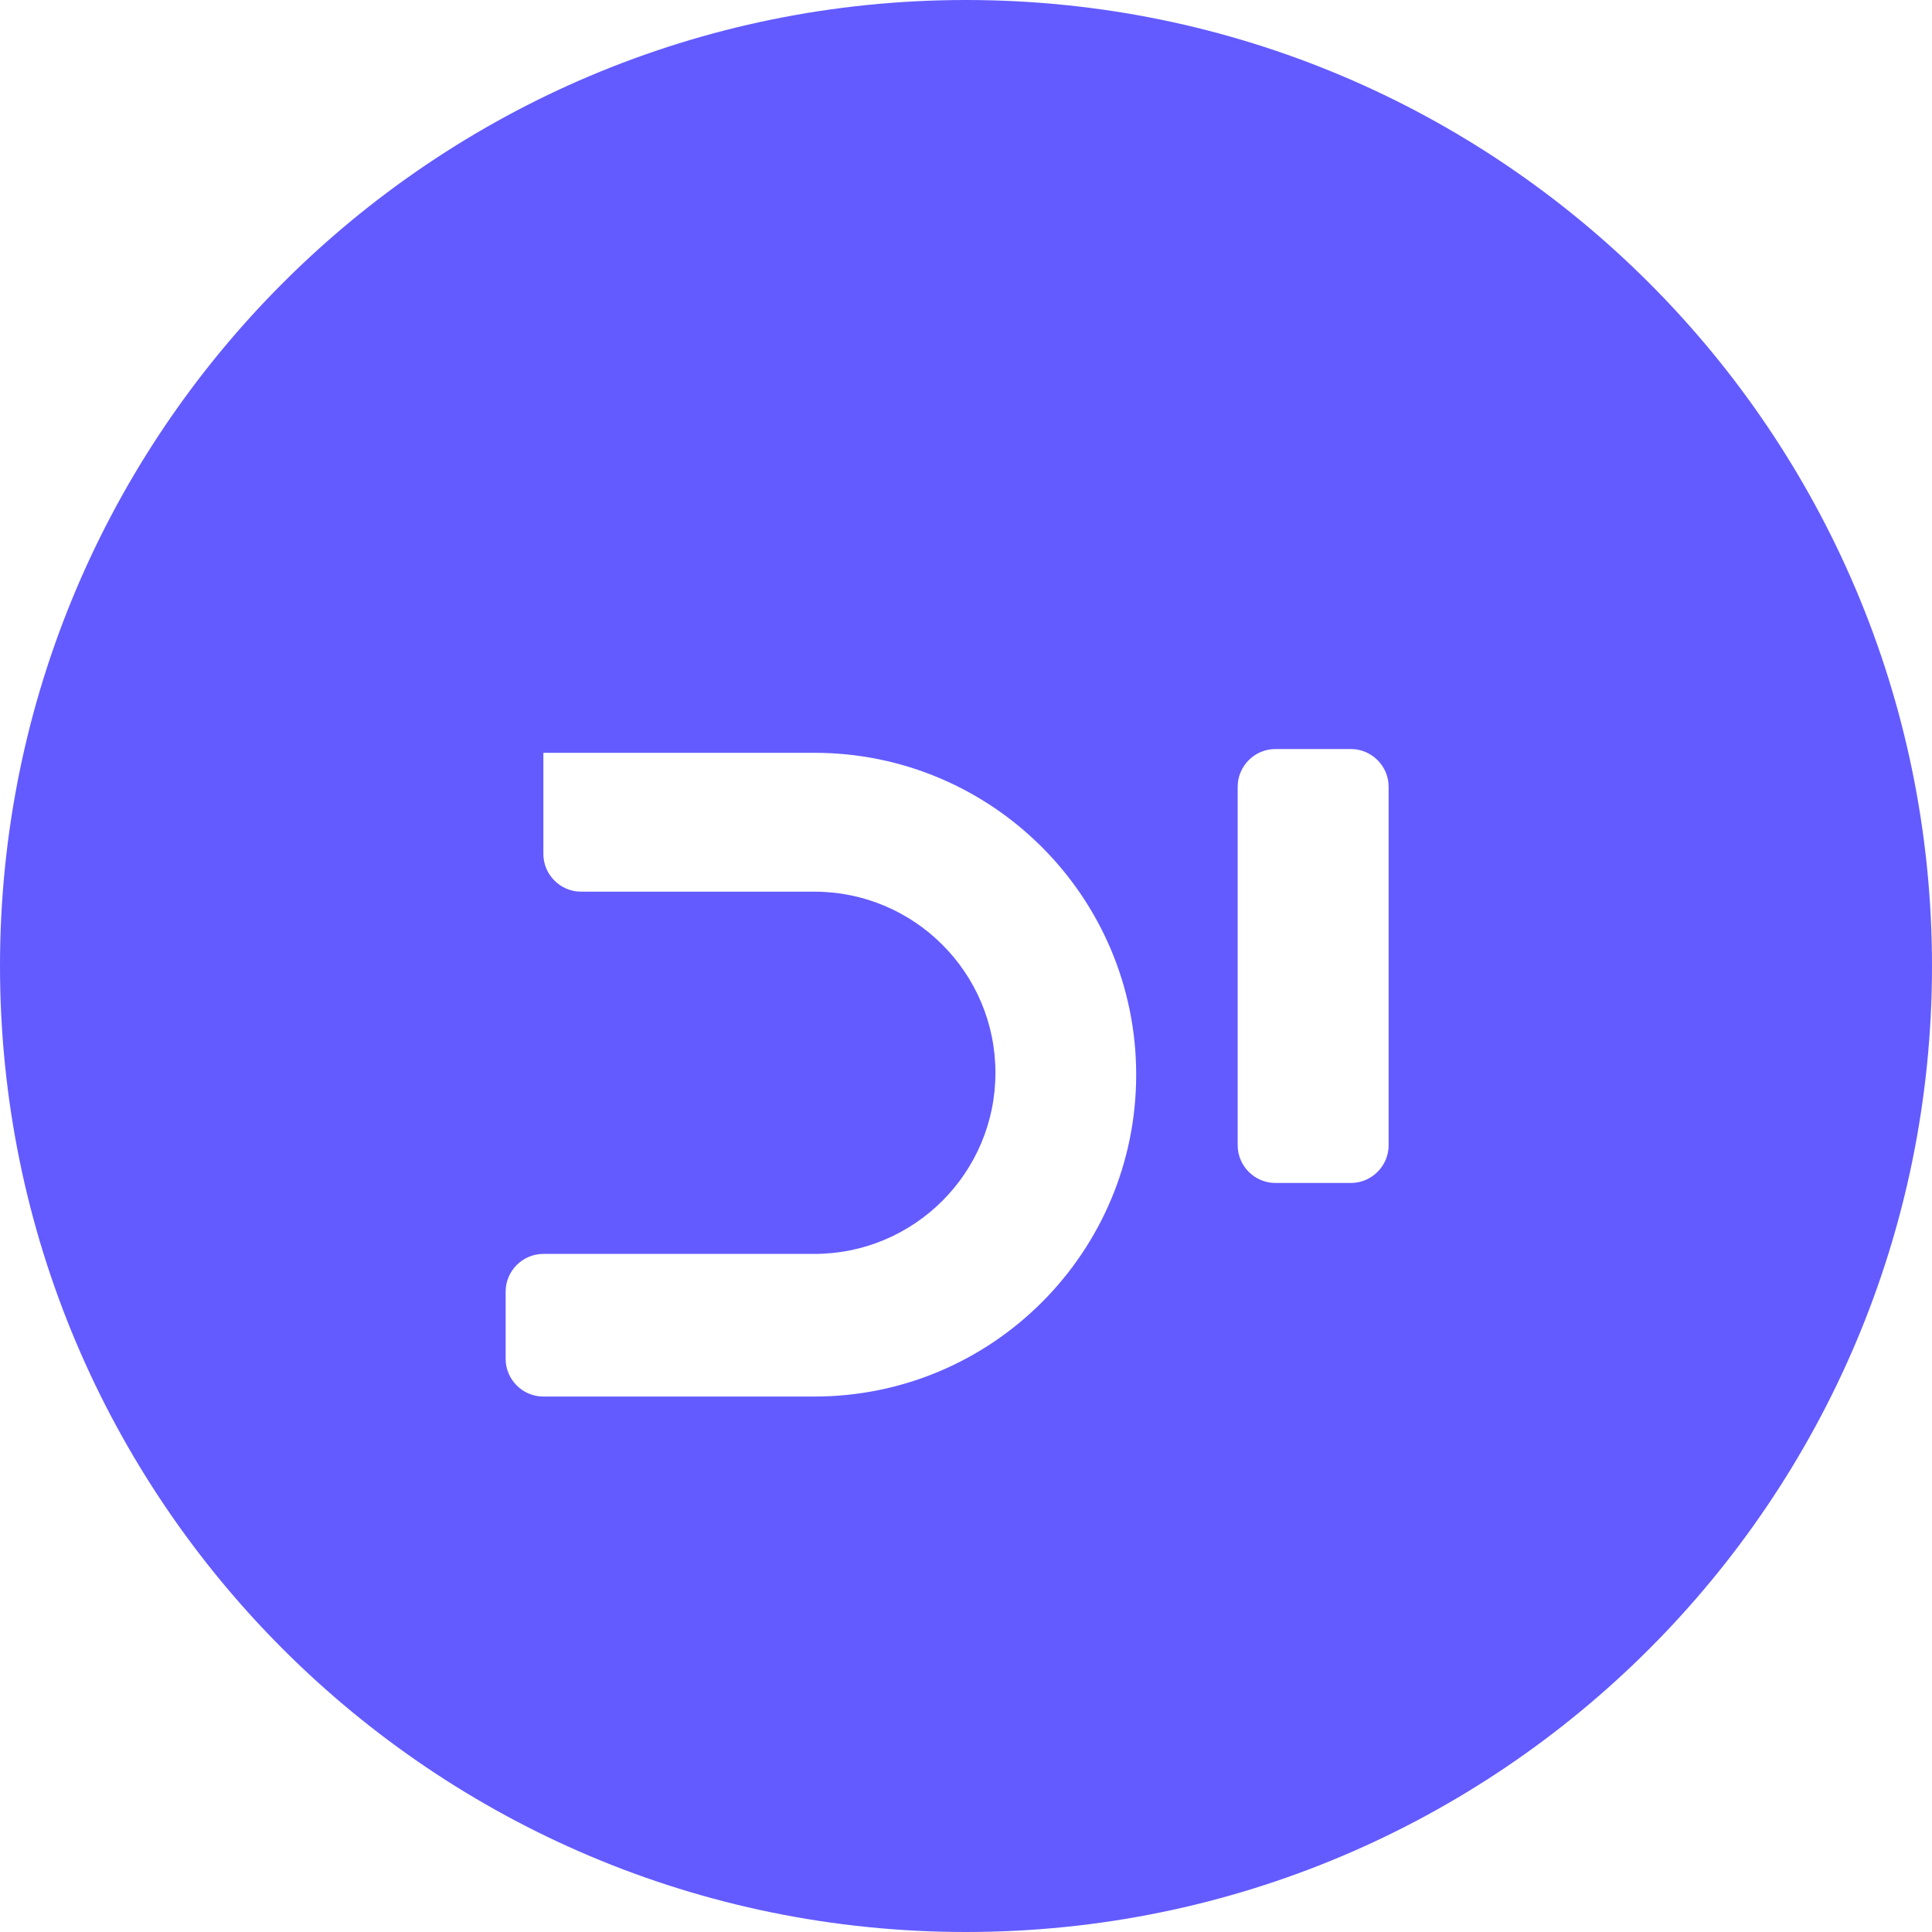
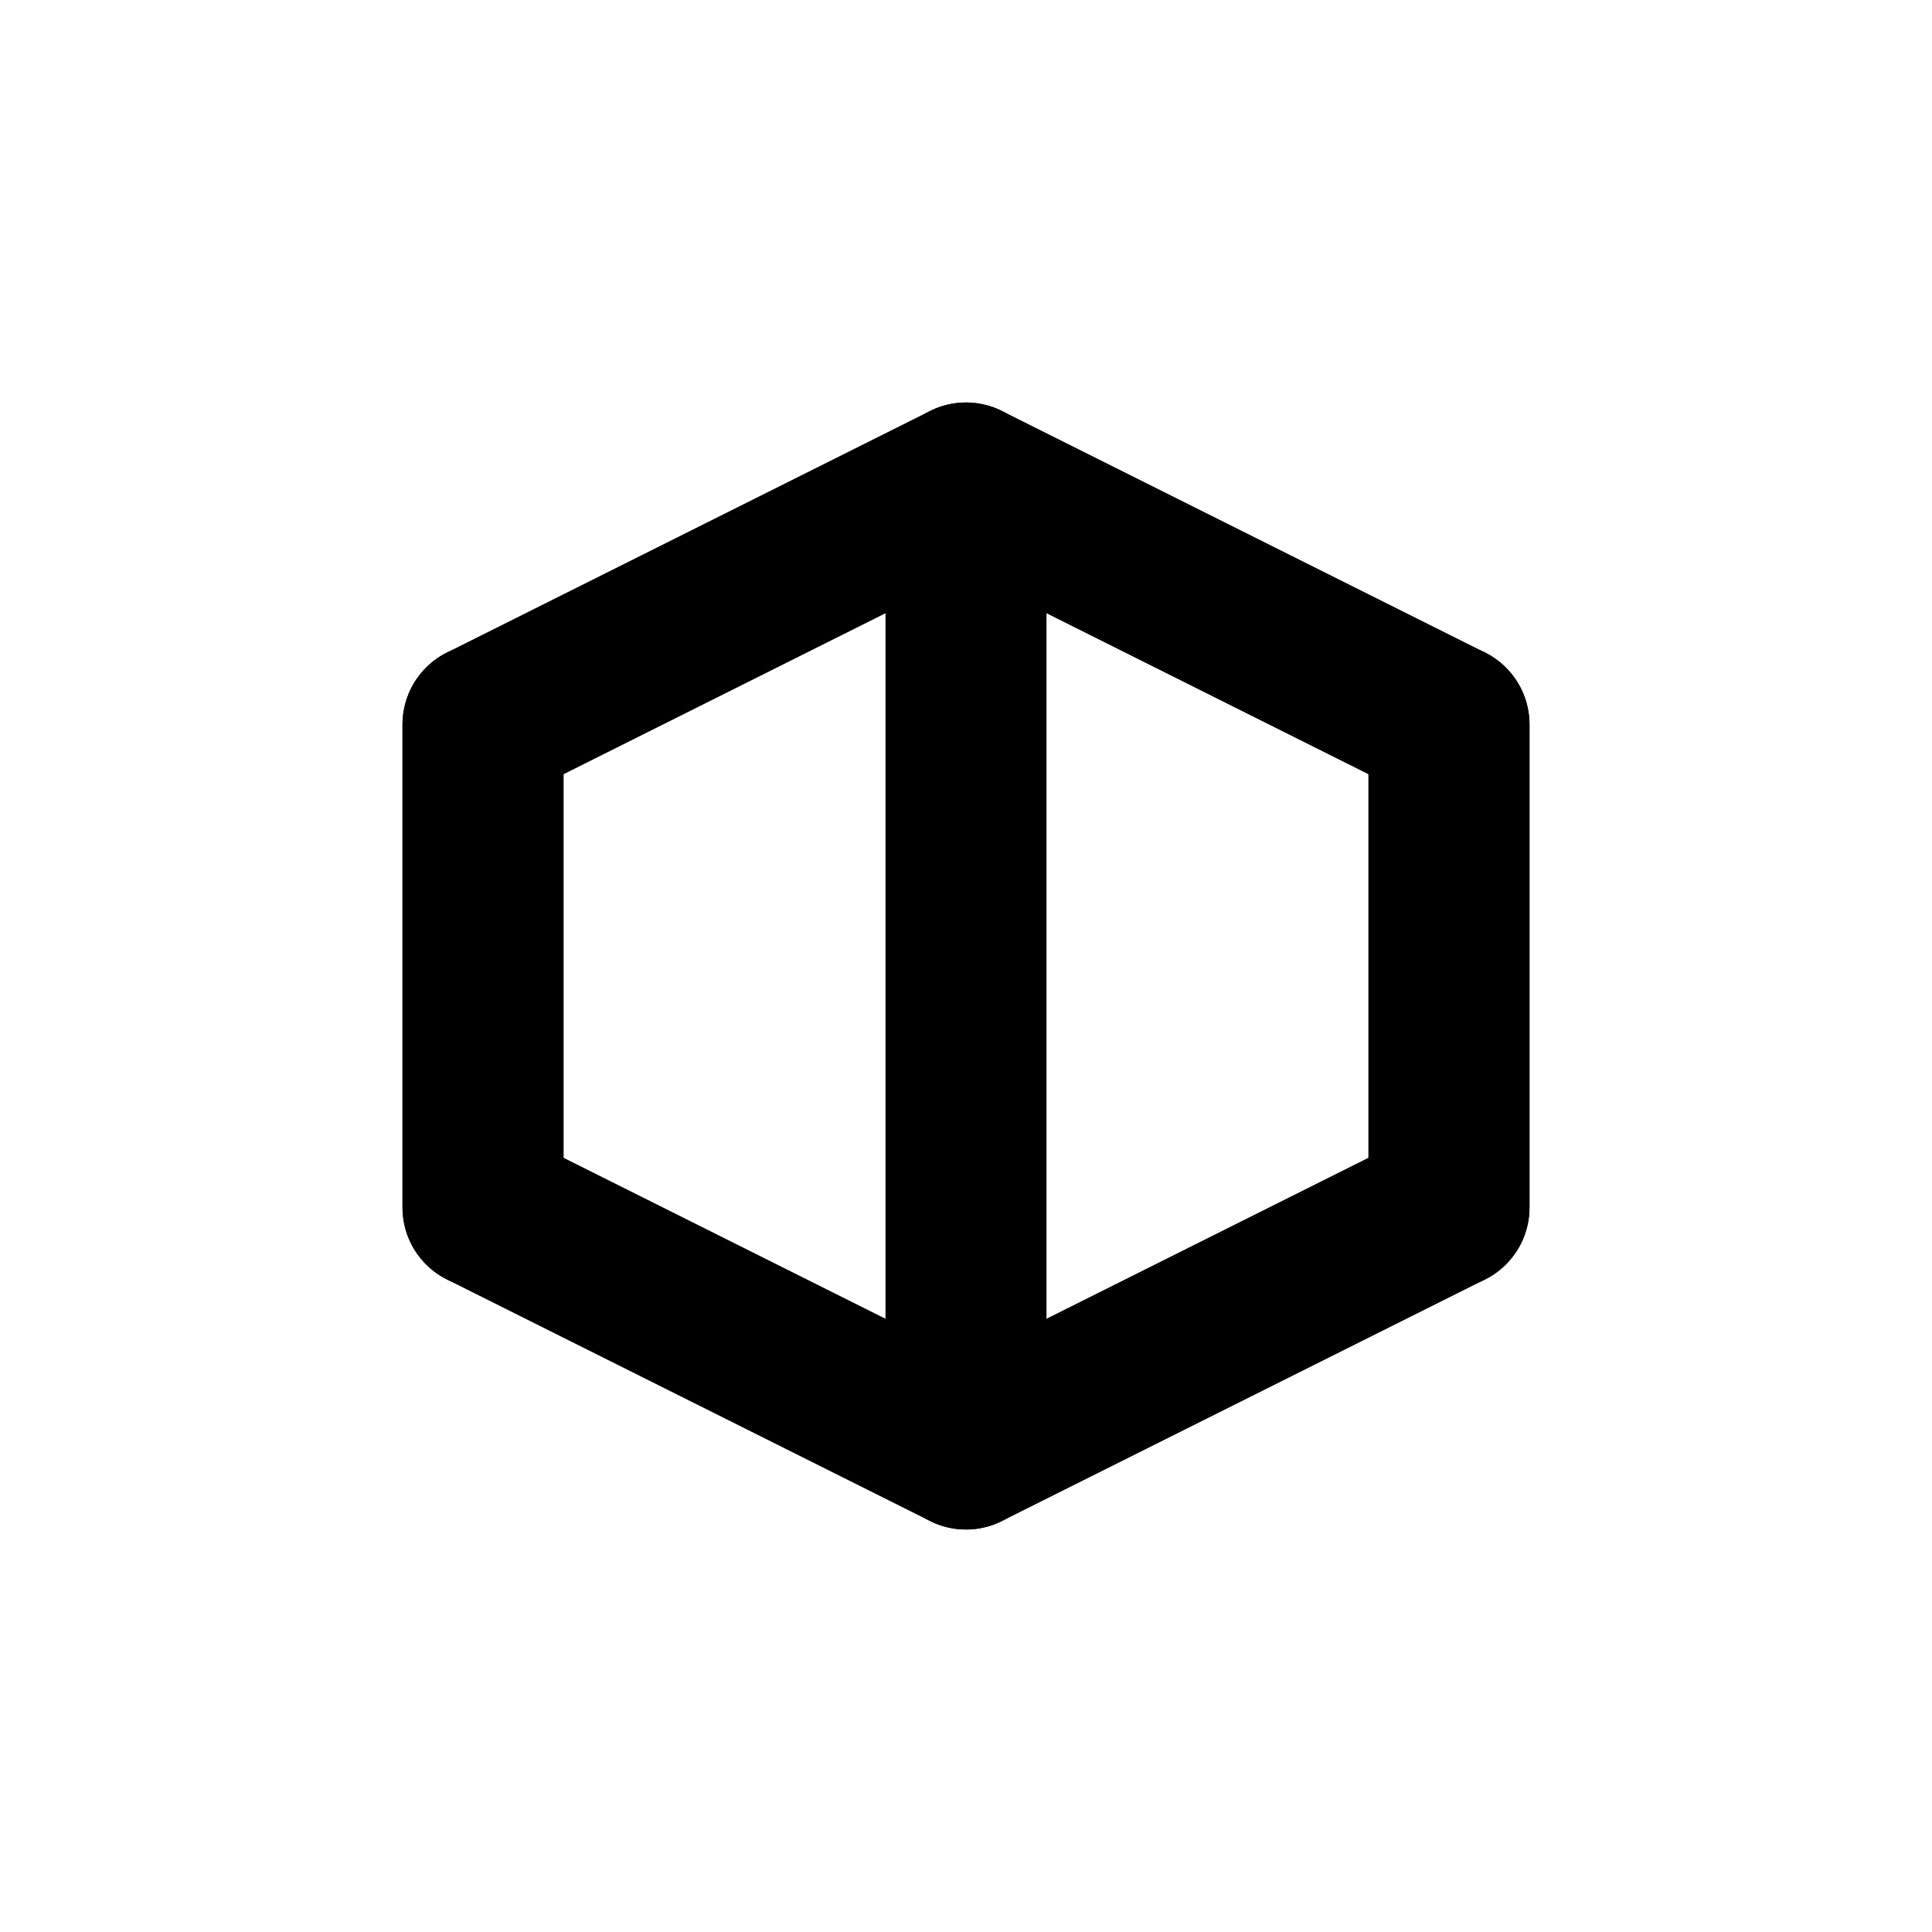
- <svg xmlns="http://www.w3.org/2000/svg" width="512" height="512" viewBox="0 0 512 512">
-   <path fill="#635BFF" d="M512 256c0 141.4-114.6 256-256 256S0 397.4 0 256 114.6 0 256 0s256 114.6 256 256zM144 208.5v17.8c0 5.5 4.5 10 10 10h61.8c26.5 0 48 21.5 48 48s-21.5 48-48 48H144c-5.5 0-10 4.5-10 10v17.8c0 5.5 4.5 10 10 10h71.8c47.1 0 85.3-38.2 85.3-85.3s-38.2-85.3-85.3-85.3H144zm224 95v-95c0-5.5-4.5-10-10-10h-20c-5.5 0-10 4.5-10 10v95c0 5.5 4.5 10 10 10h20c5.5 0 10-4.5 10-10z" />
+ <svg xmlns="http://www.w3.org/2000/svg" viewBox="0 0 24 24" fill="none" stroke="currentColor" stroke-width="2" stroke-linecap="round" stroke-linejoin="round">
+   <path d="M6 9l6-3 6 3v6l-6 3-6-3z" />
+   <path d="M6 9v6" />
+   <path d="M18 9v6" />
+   <path d="M12 6v12" />
</svg>
